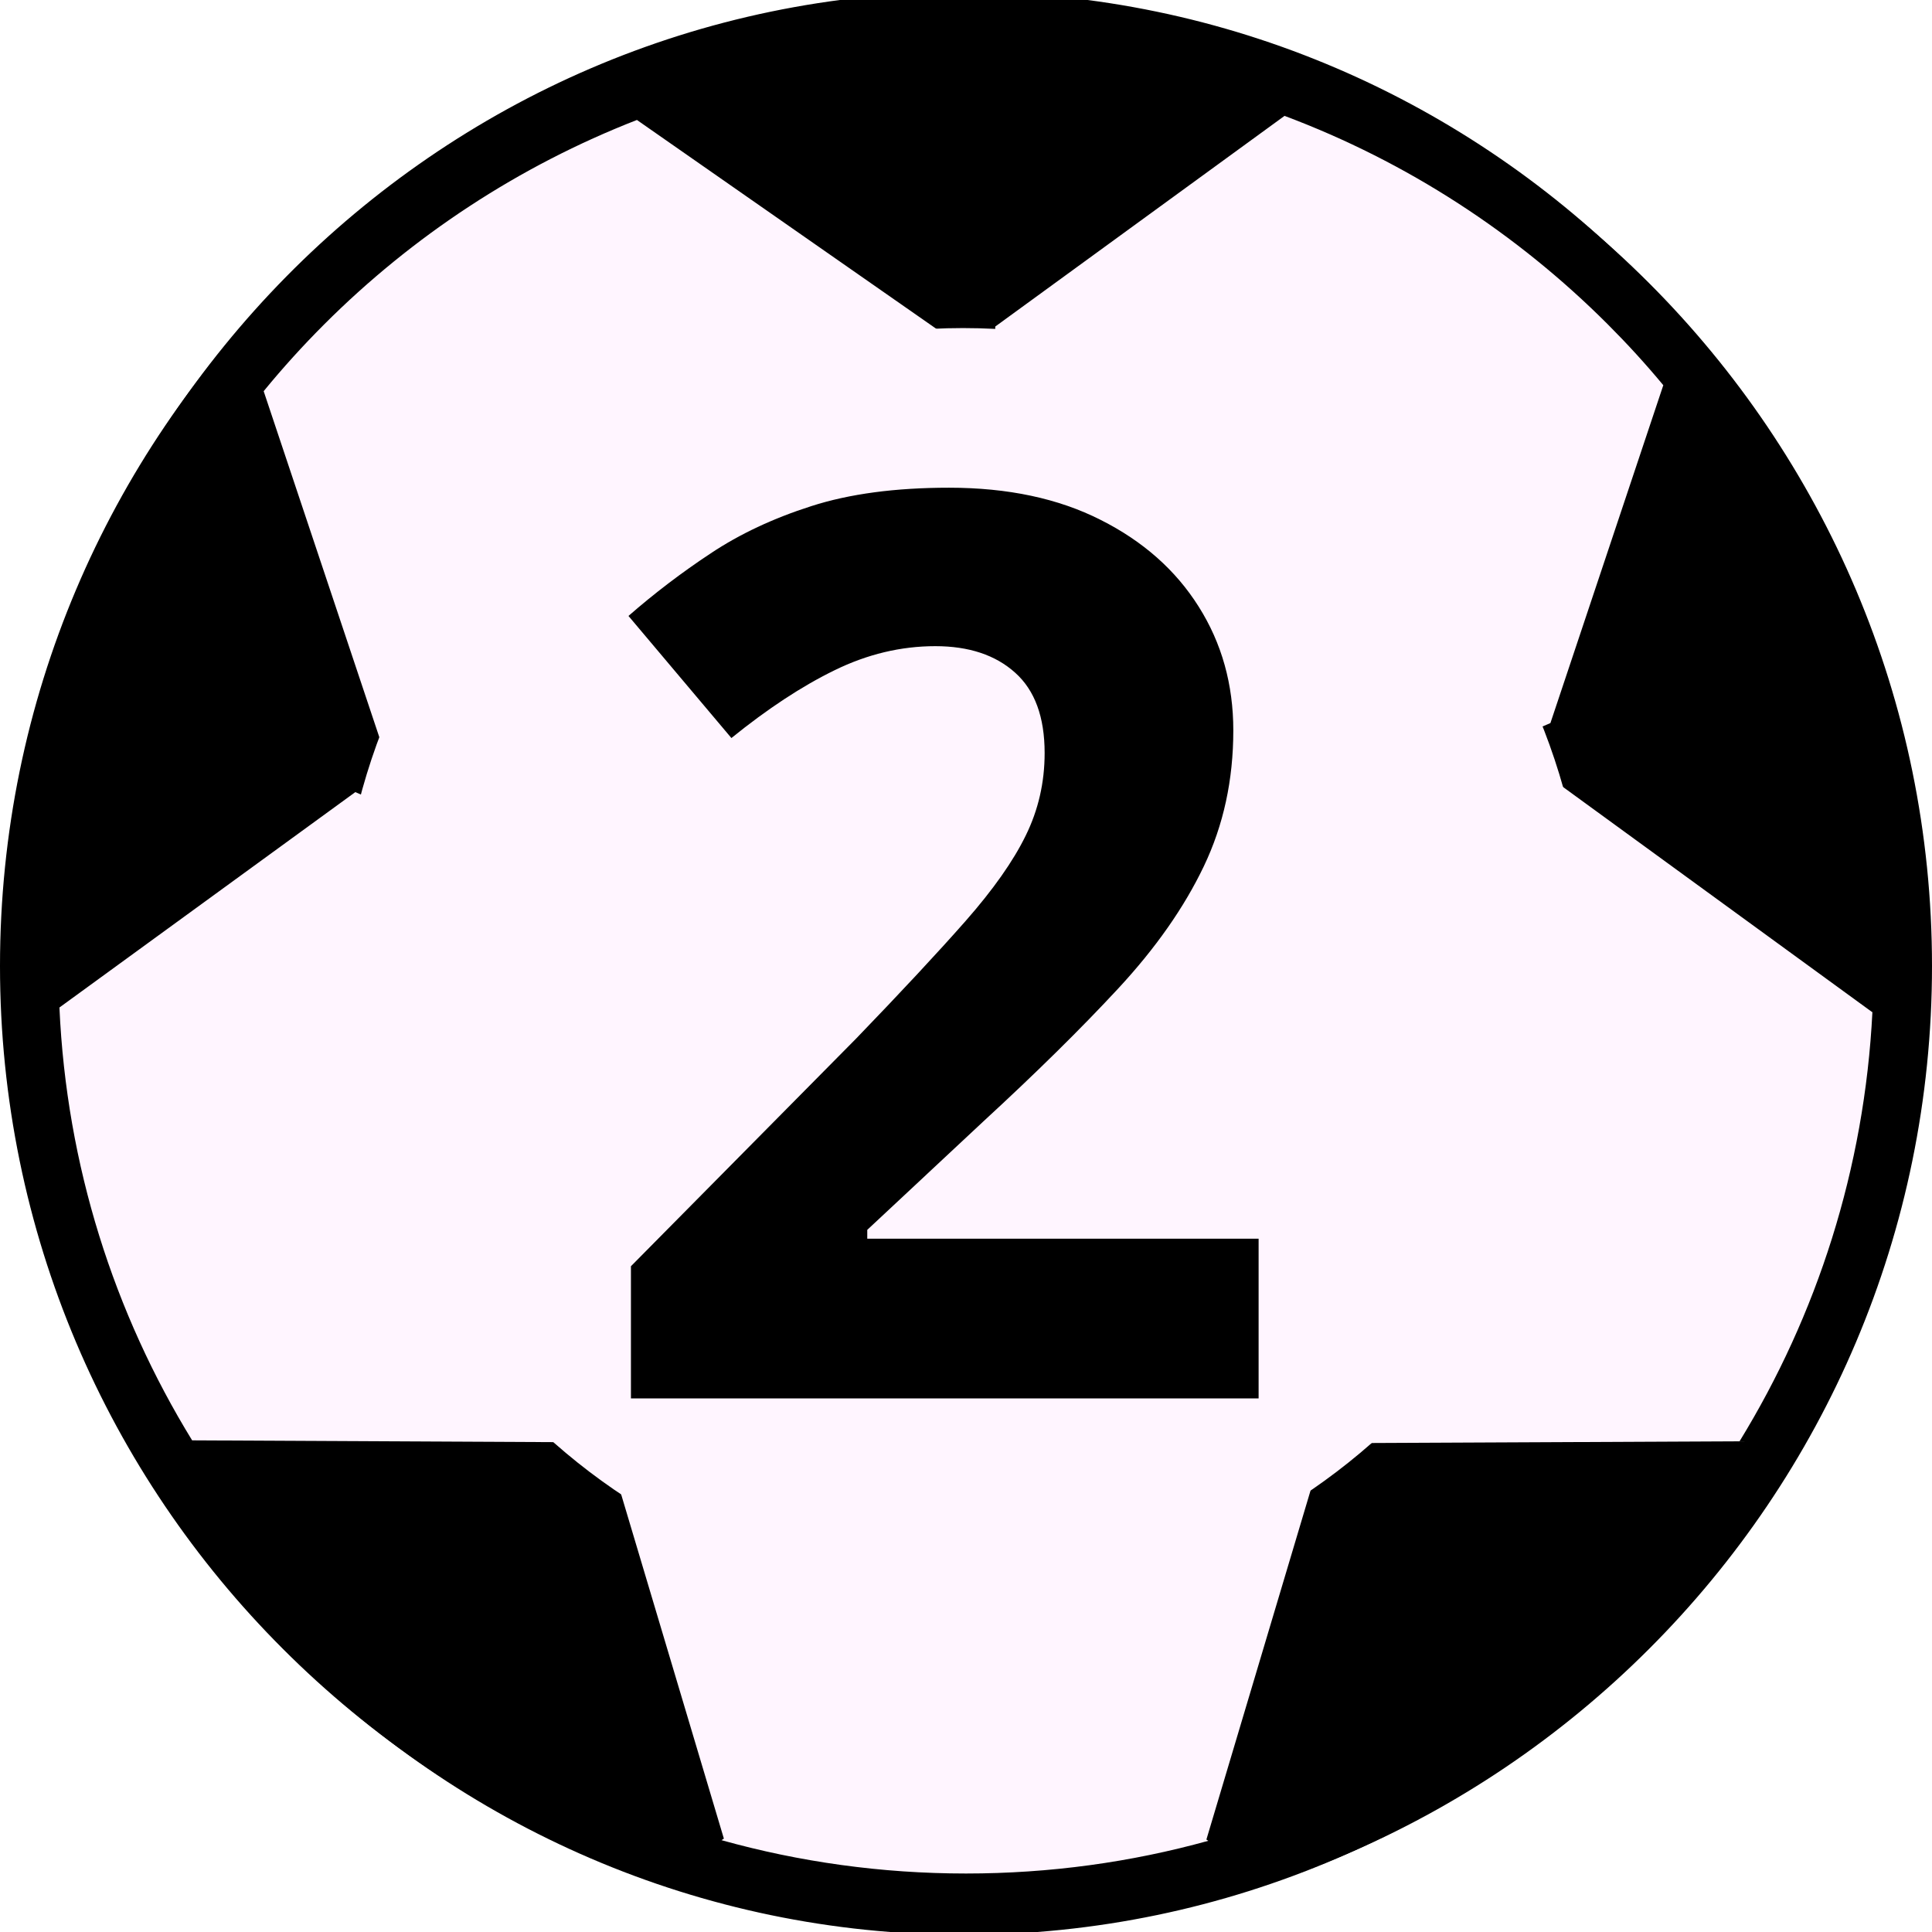
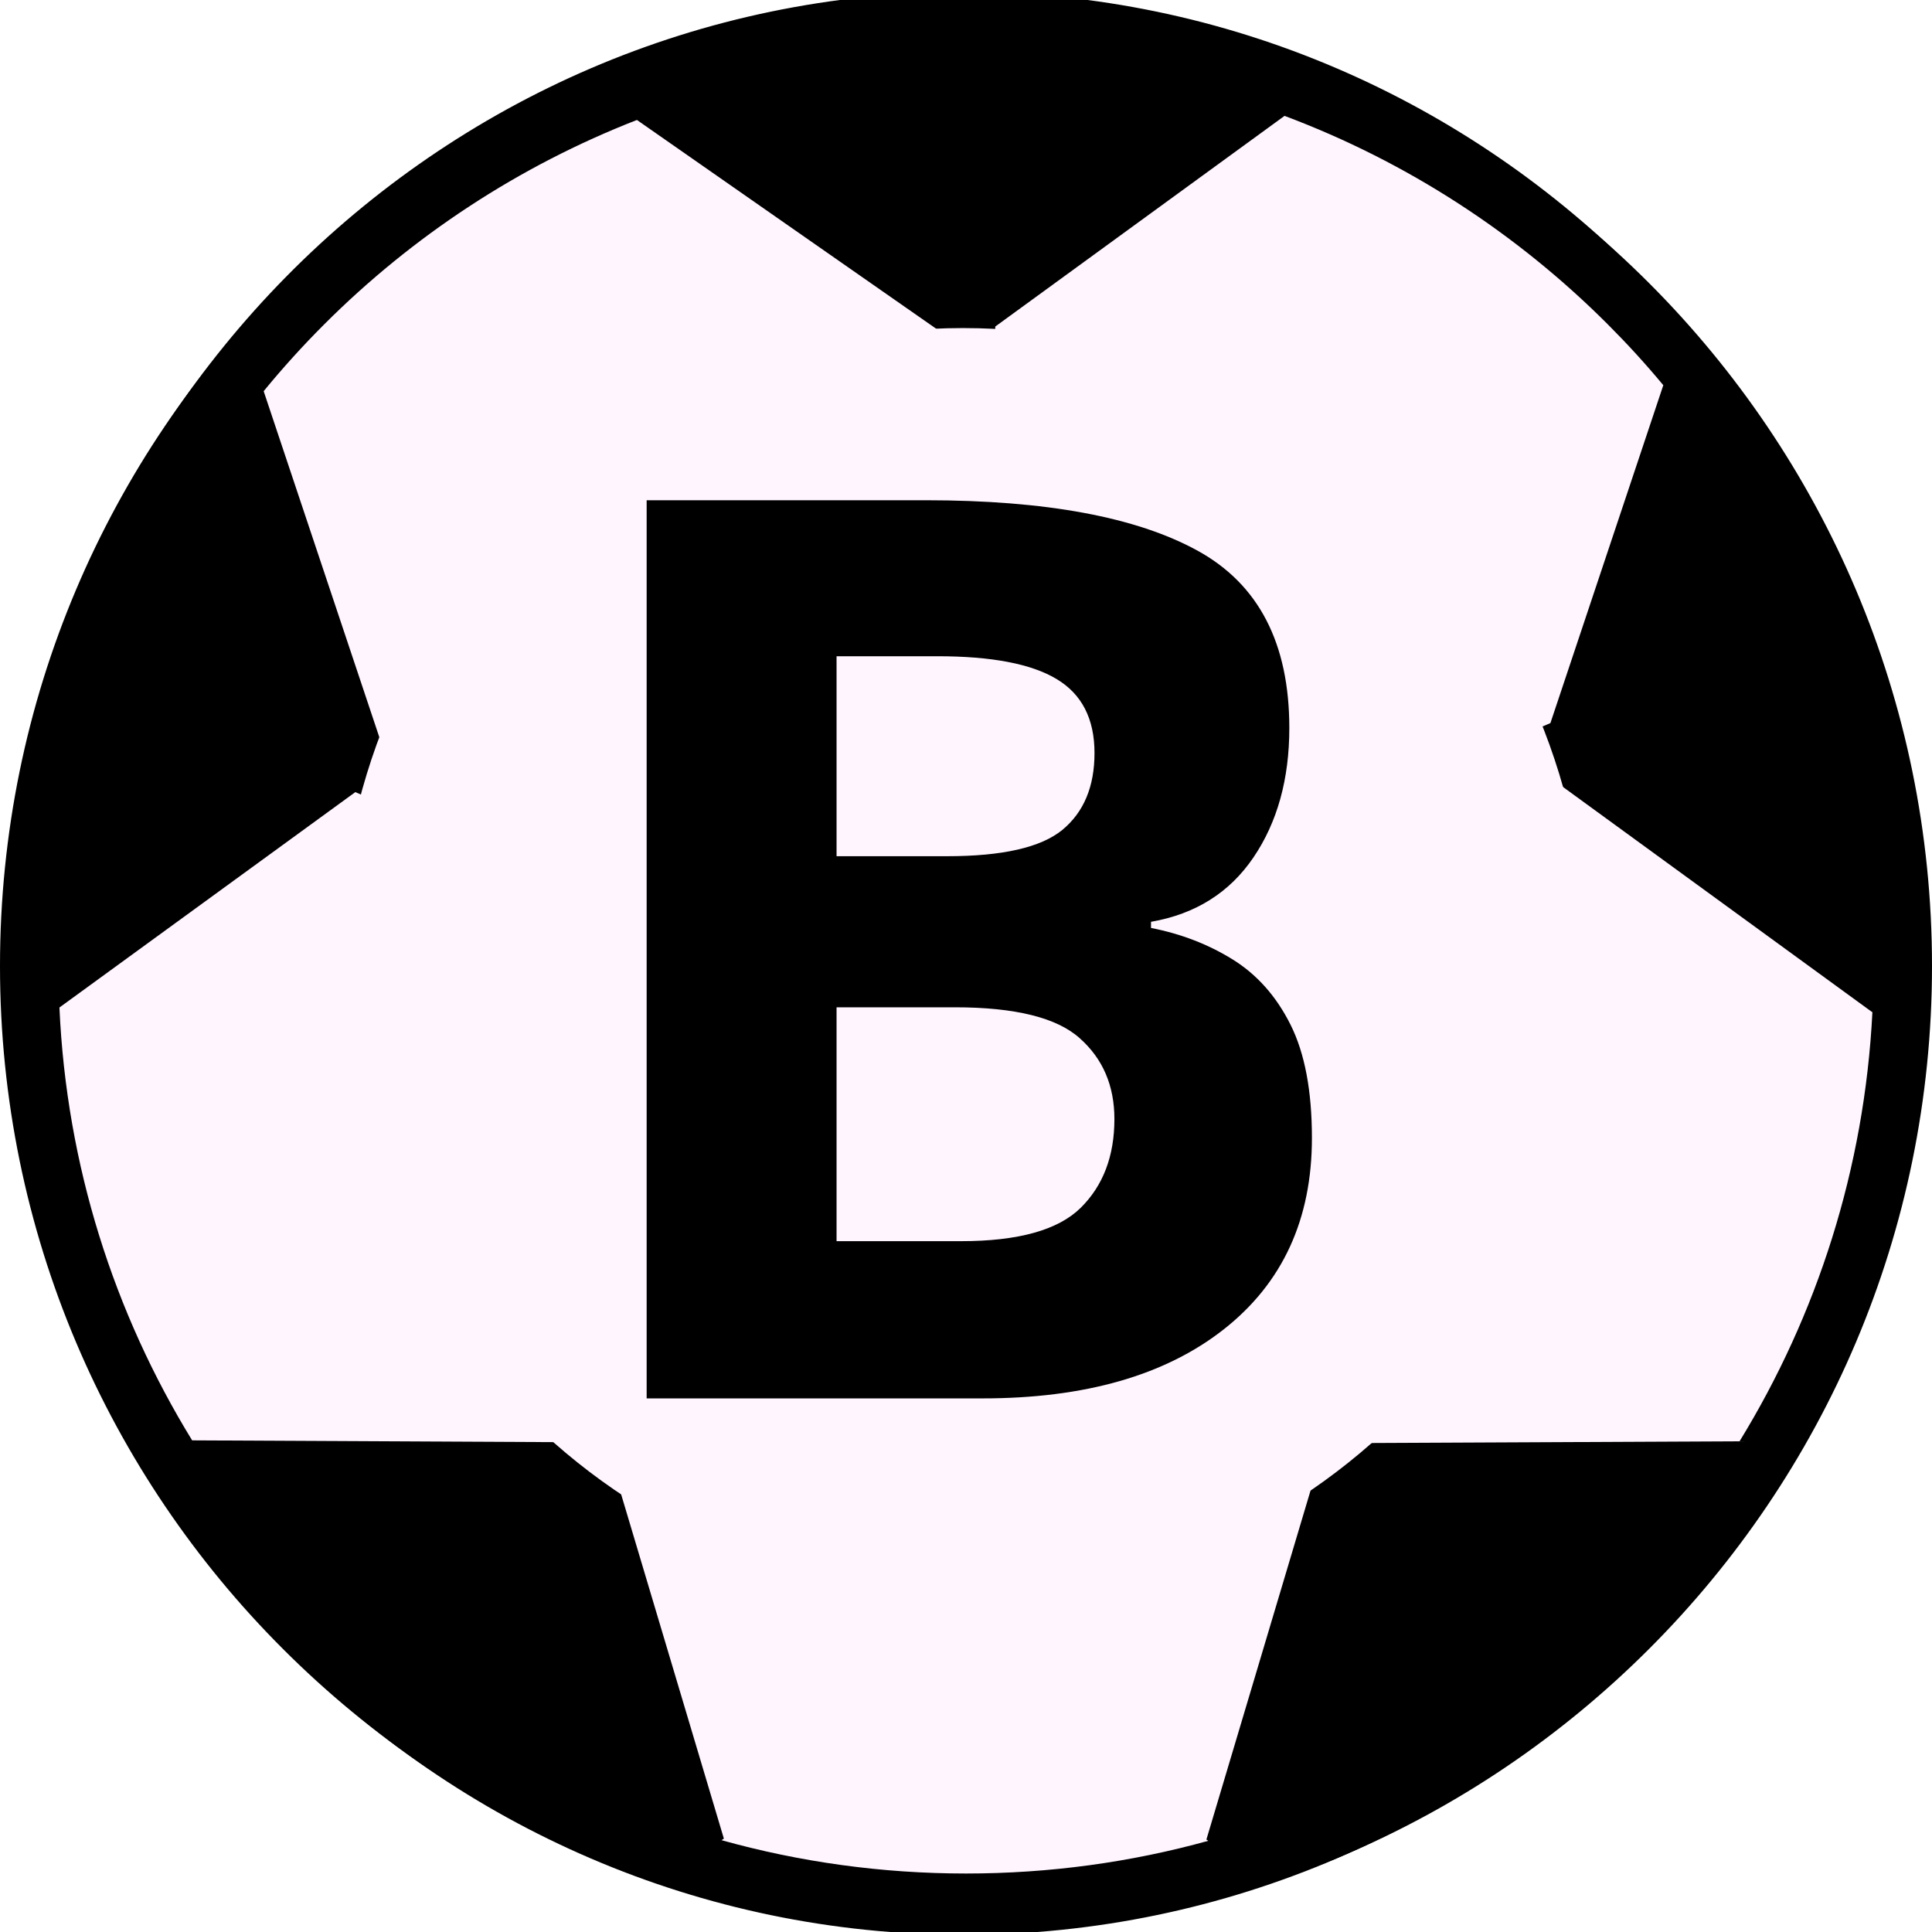
- <svg xmlns="http://www.w3.org/2000/svg" width="122.88" height="122.88" version="1.1" xml:space="preserve">
+ <svg xmlns="http://www.w3.org/2000/svg" width="122.88" height="122.88" xml:space="preserve" version="1.1">
  <g>
-     <ellipse fill="#FFF5FF" cx="61.297" cy="61.274" id="svg_5" rx="60.428" ry="61.286" stroke="#000" />
+     <ellipse stroke="#000" ry="61.286" rx="60.428" id="svg_5" cy="61.274" cx="61.297" fill="#FFF5FF" />
    <g id="svg_1">
-       <path class="st0" d="m61.44,0c16.97,0 32.33,6.88 43.44,18c11.12,11.12 18,26.48 18,43.44c0,16.97 -6.88,32.33 -18,43.44c-11.12,11.12 -26.48,18 -43.44,18s-32.33,-6.88 -43.44,-18c-11.12,-11.11 -18,-26.47 -18,-43.44c0,-16.97 6.88,-32.33 18,-43.44c11.11,-11.12 26.47,-18 43.44,-18l0,0zm15.41,117.08l-0.12,-0.08l6.89,-23.09l-14.21,-15.76l-16.75,-0.15l-13.28,16.62l6.66,22.32l-0.15,0.1c4.95,1.38 10.16,2.12 15.55,2.12c5.34,0 10.51,-0.72 15.41,-2.08l0,0zm-64.63,-25.47l24.34,0.12l12.72,-15.93l-5.26,-16.12l-21.42,-9.3l-18.82,13.7c0.45,10.06 3.48,19.45 8.44,27.53l0,0zm4.55,-66.73l7.4,22.14l19.98,8.68l15.44,-11.97l0,-22.79l-19.08,-13.31c-7.52,2.93 -14.28,7.39 -19.89,13c-1.35,1.35 -2.64,2.77 -3.85,4.25l0,0zm64.93,-17.51l-18.4,13.4l0,22.93l14.5,11.21l20.81,-8.92l7.18,-21.49c-1.12,-1.35 -2.3,-2.64 -3.54,-3.88c-5.77,-5.77 -12.76,-10.33 -20.55,-13.25l0,0zm37.39,56.99l-0.02,0.01l-19.98,-14.55l-19.81,8.49l-6.08,18.03l13.73,15.23c0.06,0.06 0.09,0.13 0.11,0.21l23.6,-0.11c4.92,-8.02 7.95,-17.33 8.45,-27.31l0,0z" fill-rule="evenodd" clip-rule="evenodd" id="svg_2" />
+       <path id="svg_2" clip-rule="evenodd" fill-rule="evenodd" d="m61.44,0c16.97,0 32.33,6.88 43.44,18c11.12,11.12 18,26.48 18,43.44c0,16.97 -6.88,32.33 -18,43.44c-11.12,11.12 -26.48,18 -43.44,18s-32.33,-6.88 -43.44,-18c-11.12,-11.11 -18,-26.47 -18,-43.44c0,-16.97 6.88,-32.33 18,-43.44c11.11,-11.12 26.47,-18 43.44,-18l0,0zm15.41,117.08l-0.12,-0.08l6.89,-23.09l-14.21,-15.76l-16.75,-0.15l-13.28,16.62l6.66,22.32l-0.15,0.1c4.95,1.38 10.16,2.12 15.55,2.12c5.34,0 10.51,-0.72 15.41,-2.08l0,0zm-64.63,-25.47l24.34,0.12l12.72,-15.93l-5.26,-16.12l-21.42,-9.3l-18.82,13.7c0.45,10.06 3.48,19.45 8.44,27.53l0,0zm4.55,-66.73l7.4,22.14l19.98,8.68l15.44,-11.97l0,-22.79l-19.08,-13.31c-7.52,2.93 -14.28,7.39 -19.89,13c-1.35,1.35 -2.64,2.77 -3.85,4.25l0,0zm64.93,-17.51l-18.4,13.4l0,22.93l14.5,11.21l20.81,-8.92l7.18,-21.49c-1.12,-1.35 -2.3,-2.64 -3.54,-3.88c-5.77,-5.77 -12.76,-10.33 -20.55,-13.25l0,0zm37.39,56.99l-0.02,0.01l-19.98,-14.55l-19.81,8.49l-6.08,18.03l13.73,15.23c0.06,0.06 0.09,0.13 0.11,0.21l23.6,-0.11c4.92,-8.02 7.95,-17.33 8.45,-27.31l0,0z" class="st0" />
    </g>
-     <ellipse stroke="#000" stroke-width="0" ry="40.384" rx="39.711" id="svg_7" cy="61.25" cx="61.25" fill="#FFF5FF" />
-     <text style="cursor: move;" font-style="normal" font-weight="bold" xml:space="preserve" text-anchor="start" font-family="sans-serif" font-size="80" id="svg_3" y="88.942" x="36.924" stroke-width="0" stroke="#000" fill="#000000">2</text>
+     <ellipse fill="#FFF5FF" cx="61.25" cy="61.25" id="svg_7" rx="39.711" ry="40.384" stroke-width="0" stroke="#000" />
+     <text fill="#000000" stroke="#000" stroke-width="0" x="33.924" y="88.942" id="svg_3" font-size="80" font-family="sans-serif" text-anchor="start" xml:space="preserve" font-weight="bold" font-style="normal">B</text>
  </g>
</svg>
